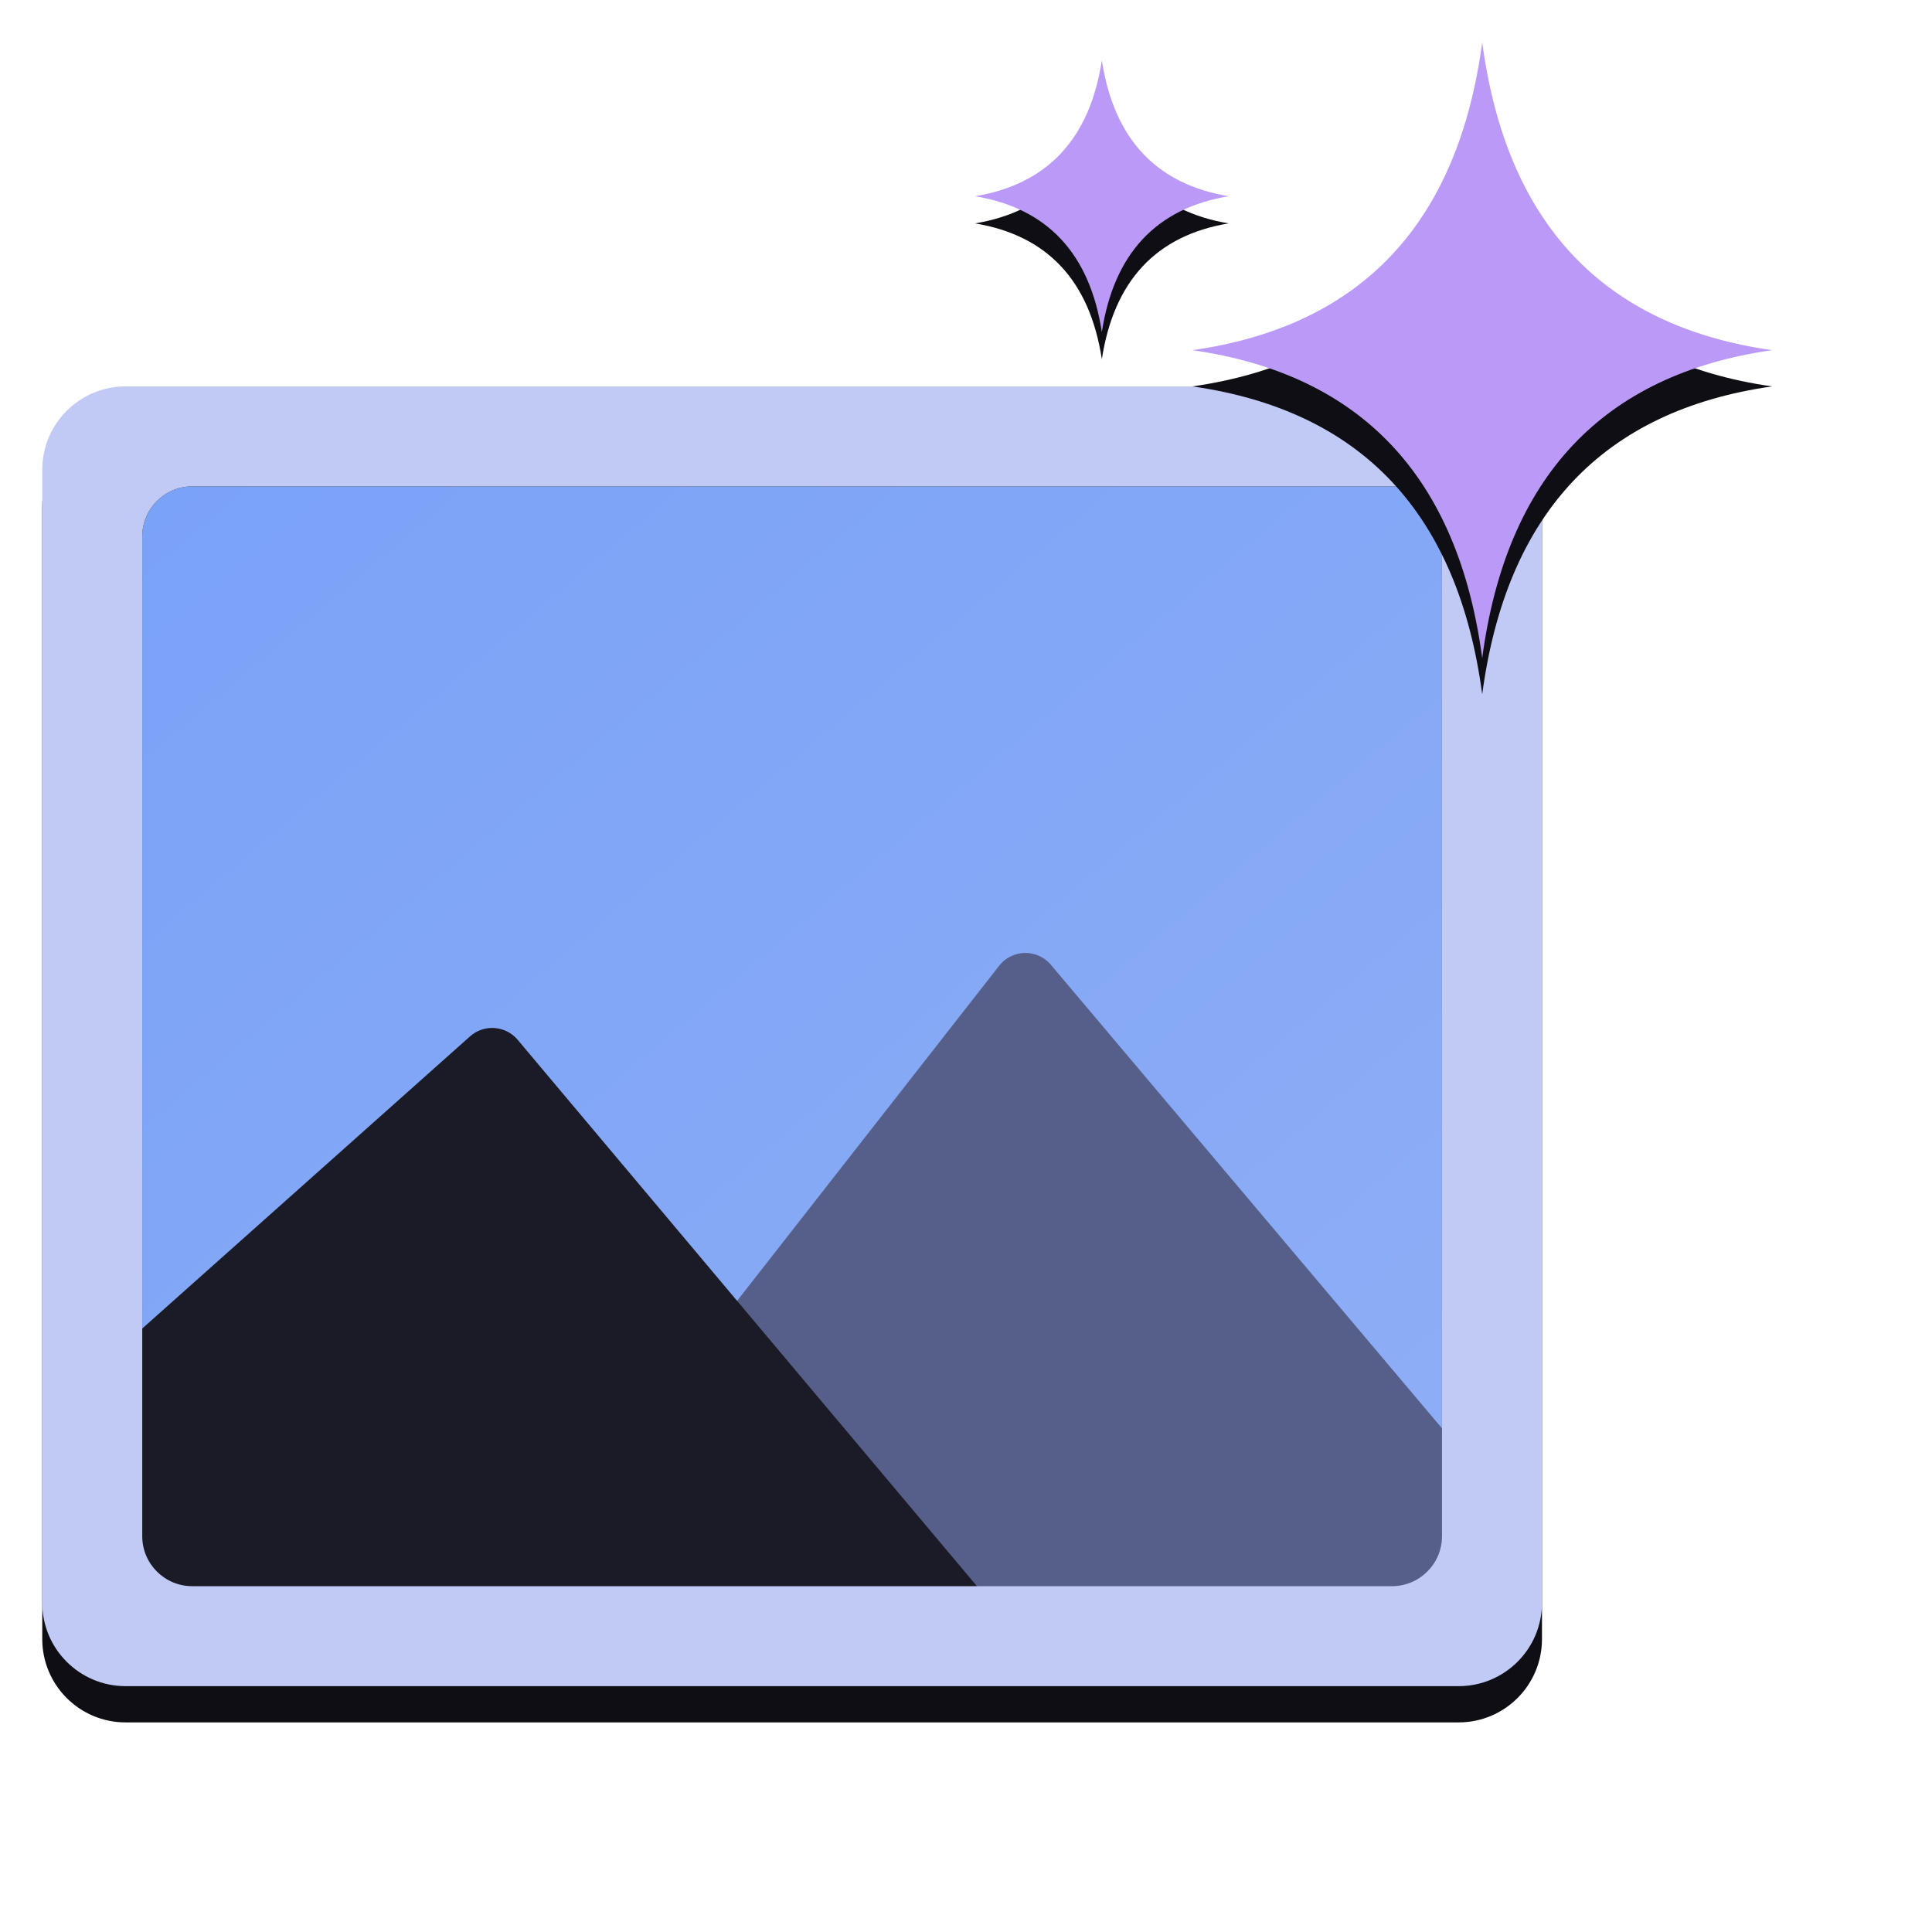
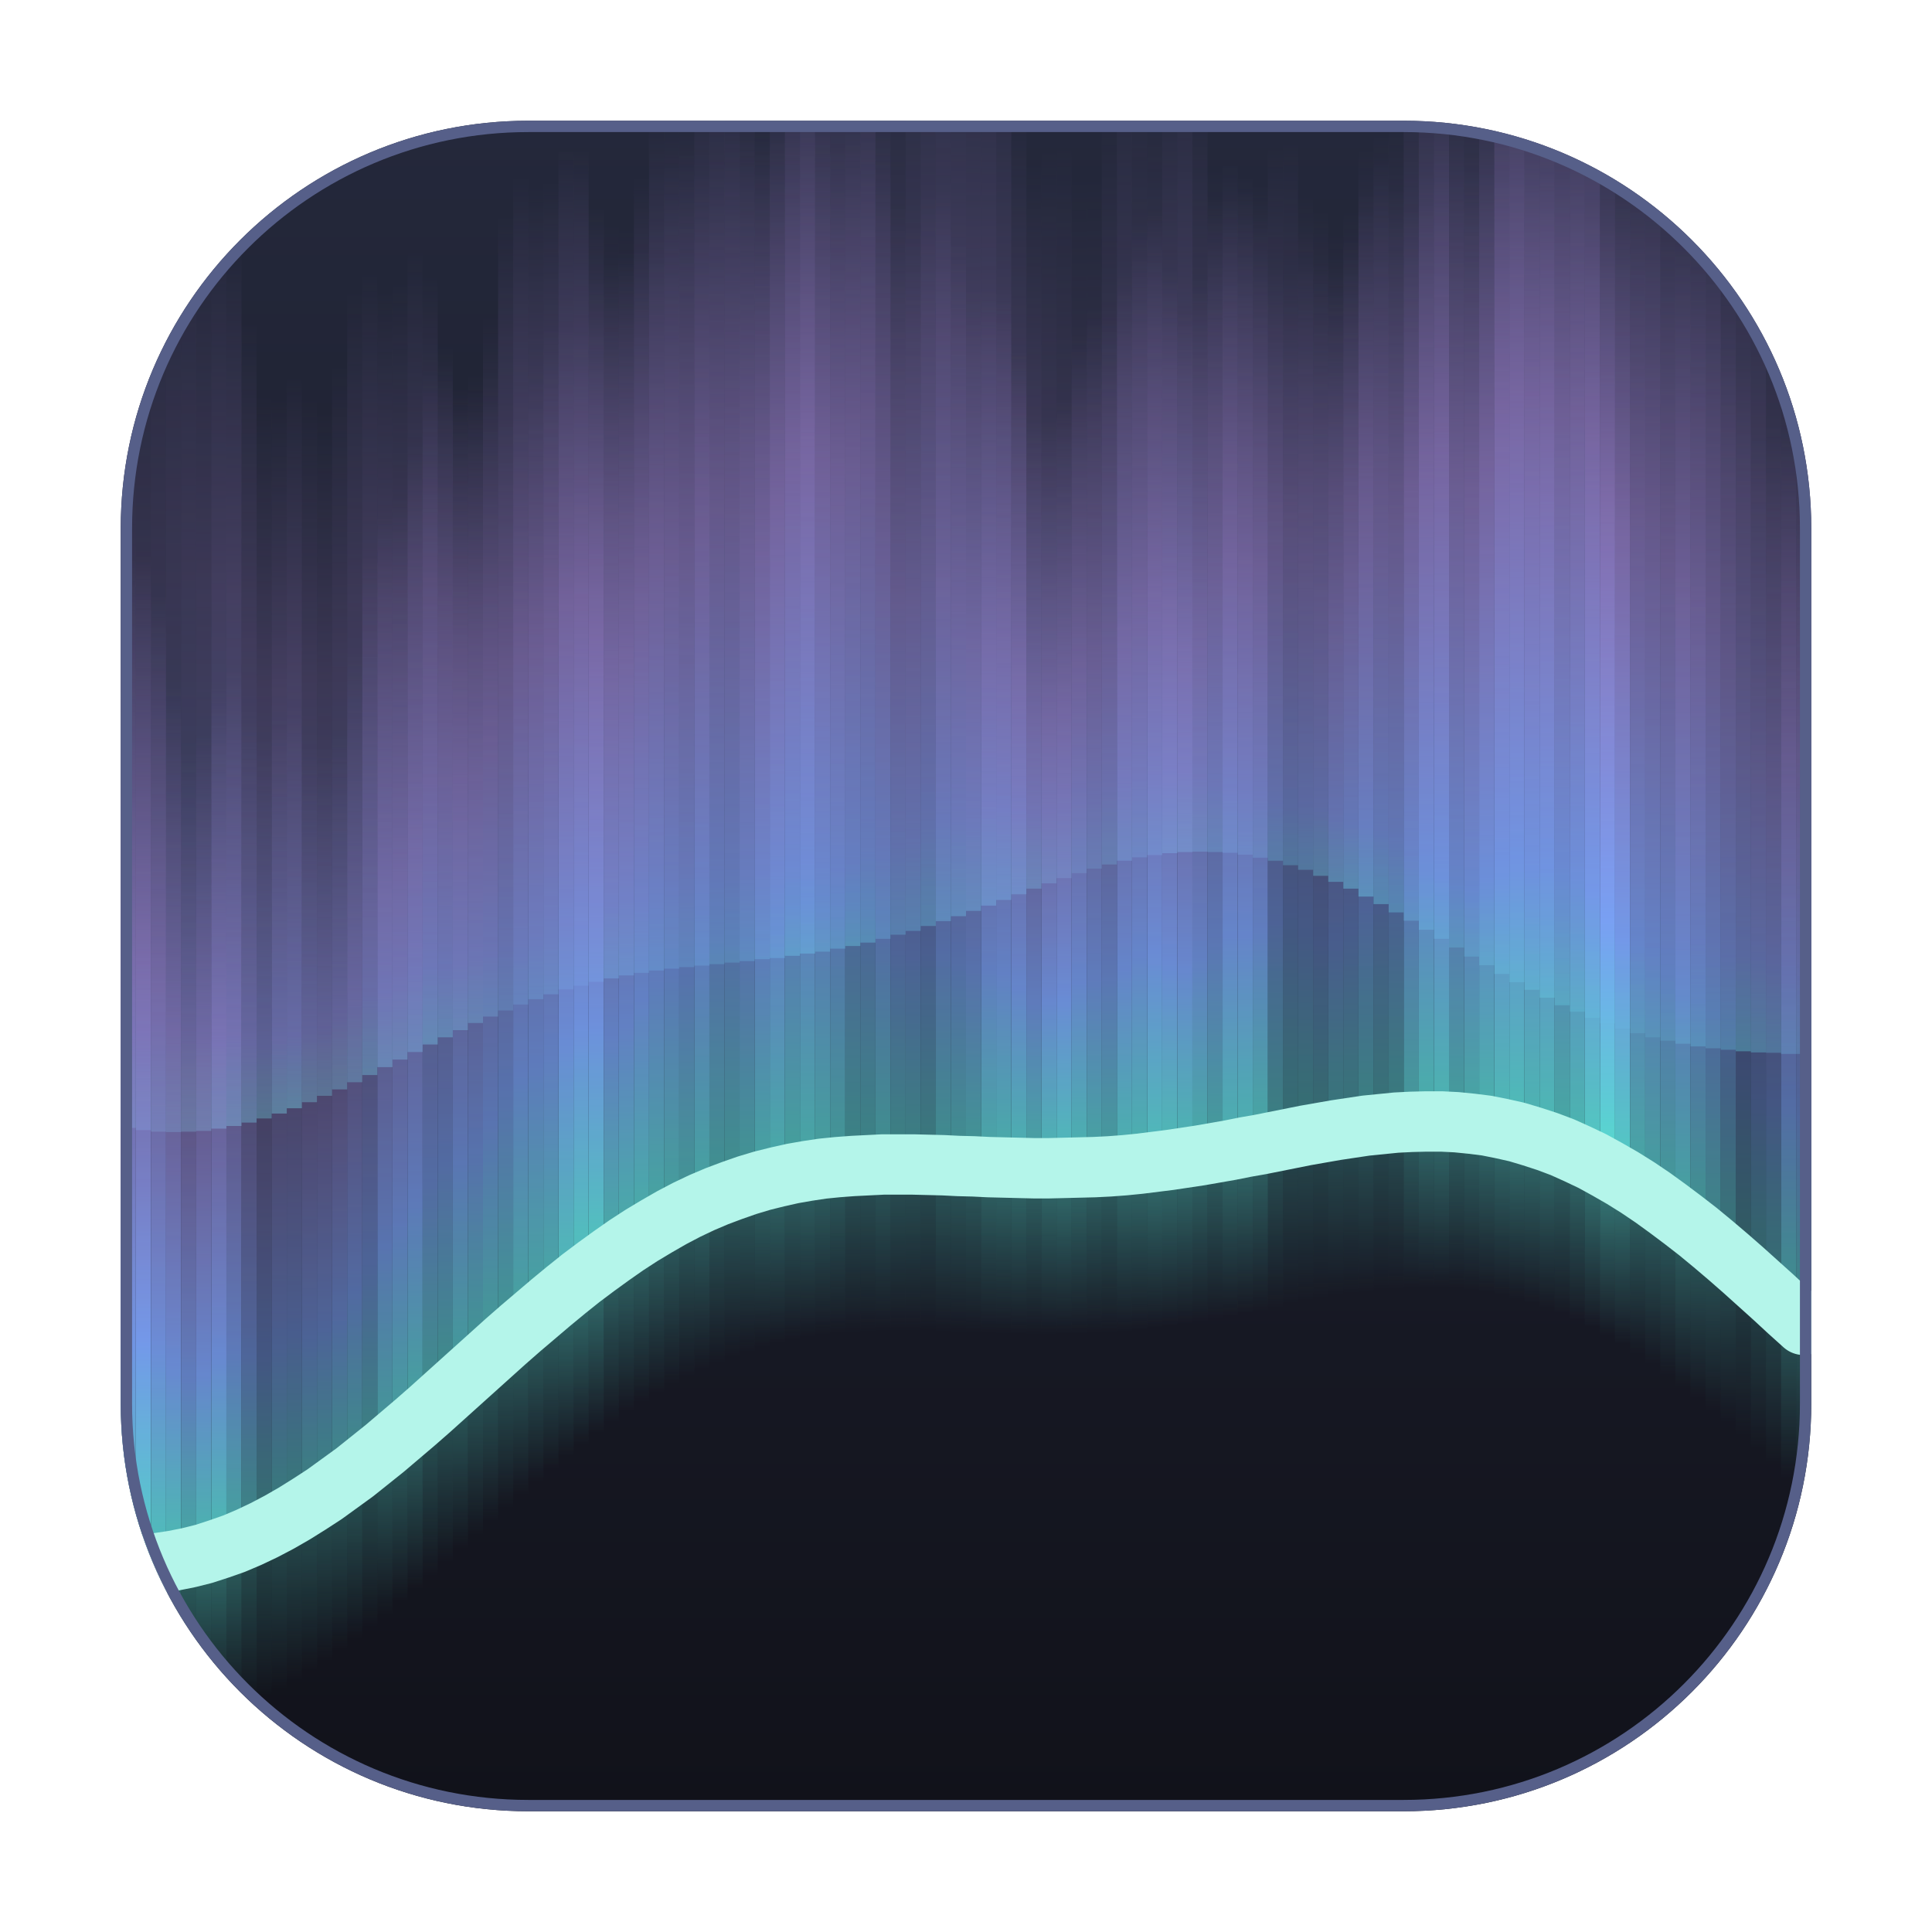
<svg xmlns="http://www.w3.org/2000/svg" width="512" height="512" viewBox="0 0 512 512">
  <defs>
-     <linearGradient id="main" x1="0" y1="0" x2="1" y2="1">
-       <stop stop-color="#7aa2f7" />
-       <stop offset="1" stop-color="#8faef6" />
+     <linearGradient id="sky" x1="0" y1="0" x2="0" y2="1">
+       <stop stop-color="#24283b" />
+       <stop offset="1" stop-color="#11121a" />
    </linearGradient>
+     <linearGradient id="ray" x1="0" y1="1" x2="0" y2="0">
+       <stop stop-color="#56e0d0" />
+       <stop offset=".22" stop-color="#7aa2f7" />
+       <stop offset=".6" stop-color="#bb9af7" stop-opacity=".55" />
+       <stop offset="1" stop-color="#bb9af7" stop-opacity="0" />
+     </linearGradient>
+     <linearGradient id="ray2" x1="0" y1="1" x2="0" y2="0">
+       <stop stop-color="#56e0d0" />
+       <stop offset=".10" stop-color="#7aa2f7" />
+       <stop offset=".6" stop-color="#bb9af7" stop-opacity=".55" />
+       <stop offset="1" stop-color="#bb9af7" stop-opacity="0" />
+     </linearGradient>
+     <linearGradient id="glow" x1="0" y1="0" x2="0" y2="1">
+       <stop stop-color="#56e0d0" stop-opacity=".55" />
+       <stop offset="1" stop-color="#56e0d0" stop-opacity="0" />
+     </linearGradient>
+     <clipPath id="tile">
+       <rect x="32" y="32" width="448" height="448" rx="108" />
+     </clipPath>
  </defs>
-   <g transform="translate(256 256) scale(1.2) translate(-256 -256)">
-     <g transform="translate(52 128) scale(.92) translate(-76 -100)">
-       <rect x="76" y="100" width="360" height="312" rx="20" fill="#0e0e14" transform="translate(0 8.7)" />
-       <rect x="100" y="124" width="312" height="264" rx="12" fill="url(#main)" />
-       <g stroke-width="16" stroke-linejoin="round">
-         <path d="M190 400L312 244L420 372V400Z" fill="#565f89" stroke="#565f89" />
-         <path d="M92 400V344L184 262L300 400Z" fill="#1a1b26" stroke="#1a1b26" />
-       </g>
-       <path d="M96 100H416A20 20 0 0 1 436 120V392A20 20 0 0 1 416 412H96A20 20 0 0 1 76 392V120A20 20 0 0 1 96 100Z M112 124A12 12 0 0 0 100 136V376A12 12 0 0 0 112 388H400A12 12 0 0 0 412 376V136A12 12 0 0 0 400 124Z" fill="#c0caf5" fill-rule="evenodd" />
-     </g>
-     <path d="M370 52Q378 112 434 120Q378 128 370 188Q362 128 306 120Q362 112 370 52Z" fill="#0e0e14" transform="translate(0 8)" />
-     <path d="M370 52Q378 112 434 120Q378 128 370 188Q362 128 306 120Q362 112 370 52Z" fill="#bb9af7" />
-     <path d="M286 56Q290 82 314 86Q290 90 286 116Q282 90 258 86Q282 82 286 56Z" fill="#0e0e14" transform="translate(0 6)" />
-     <path d="M286 56Q290 82 314 86Q290 90 286 116Q282 90 258 86Q282 82 286 56Z" fill="#bb9af7" />
+   <rect x="32" y="32" width="448" height="448" rx="108" fill="url(#sky)" />
+   <g clip-path="url(#tile)">
+     <rect x="32" y="59.4" width="4" height="239.5" fill="url(#ray2)" opacity="0.28" />
+     <rect x="36" y="52.4" width="4" height="247.1" fill="url(#ray2)" opacity="0.25" />
+     <rect x="40" y="39.9" width="4" height="260.0" fill="url(#ray2)" opacity="0.25" />
+     <rect x="44" y="40.0" width="4" height="260.0" fill="url(#ray2)" opacity="0.28" />
+     <rect x="48" y="44.9" width="4" height="255.0" fill="url(#ray2)" opacity="0.31" />
+     <rect x="52" y="55.6" width="4" height="244.1" fill="url(#ray2)" opacity="0.33" />
+     <rect x="56" y="56.2" width="4" height="242.9" fill="url(#ray2)" opacity="0.40" />
+     <rect x="60" y="63.5" width="4" height="234.9" fill="url(#ray2)" opacity="0.43" />
+     <rect x="64" y="85.8" width="4" height="211.7" fill="url(#ray2)" opacity="0.39" />
+     <rect x="68" y="104.5" width="4" height="191.9" fill="url(#ray2)" opacity="0.37" />
+     <rect x="72" y="104.8" width="4" height="190.3" fill="url(#ray2)" opacity="0.44" />
+     <rect x="76" y="100.0" width="4" height="193.7" fill="url(#ray2)" opacity="0.45" />
+     <rect x="80" y="105.2" width="4" height="186.9" fill="url(#ray2)" opacity="0.37" />
+     <rect x="84" y="109.2" width="4" height="181.2" fill="url(#ray2)" opacity="0.34" />
+     <rect x="88" y="96.2" width="4" height="192.5" fill="url(#ray2)" opacity="0.35" />
+     <rect x="92" y="76.9" width="4" height="209.9" fill="url(#ray2)" opacity="0.35" />
+     <rect x="96" y="72.2" width="4" height="212.7" fill="url(#ray2)" opacity="0.40" />
+     <rect x="100" y="77.8" width="4" height="205.0" fill="url(#ray2)" opacity="0.42" />
+     <rect x="104" y="75.1" width="4" height="205.7" fill="url(#ray2)" opacity="0.38" />
+     <rect x="108" y="66.8" width="4" height="212.0" fill="url(#ray2)" opacity="0.39" />
+     <rect x="112" y="72.4" width="4" height="204.4" fill="url(#ray2)" opacity="0.44" />
+     <rect x="116" y="91.4" width="4" height="183.5" fill="url(#ray2)" opacity="0.40" />
+     <rect x="120" y="102.2" width="4" height="170.8" fill="url(#ray2)" opacity="0.36" />
+     <rect x="124" y="98.9" width="4" height="172.2" fill="url(#ray2)" opacity="0.36" />
+     <rect x="128" y="99.6" width="4" height="169.8" fill="url(#ray2)" opacity="0.30" />
+     <rect x="132" y="110.9" width="4" height="156.9" fill="url(#ray2)" opacity="0.23" />
+     <rect x="136" y="110.2" width="4" height="156.0" fill="url(#ray2)" opacity="0.23" />
+     <rect x="140" y="100.8" width="4" height="164.0" fill="url(#ray2)" opacity="0.27" />
+     <rect x="144" y="86.8" width="4" height="176.7" fill="url(#ray2)" opacity="0.28" />
+     <rect x="148" y="86.8" width="4" height="175.4" fill="url(#ray2)" opacity="0.25" />
+     <rect x="152" y="87.8" width="4" height="173.4" fill="url(#ray2)" opacity="0.24" />
+     <rect x="156" y="74.8" width="4" height="185.4" fill="url(#ray2)" opacity="0.31" />
+     <rect x="160" y="59.7" width="4" height="199.6" fill="url(#ray2)" opacity="0.36" />
+     <rect x="164" y="59.8" width="4" height="198.7" fill="url(#ray2)" opacity="0.34" />
+     <rect x="168" y="66.0" width="4" height="191.8" fill="url(#ray2)" opacity="0.30" />
+     <rect x="172" y="58.9" width="4" height="198.3" fill="url(#ray2)" opacity="0.30" />
+     <rect x="176" y="43.7" width="4" height="213.0" fill="url(#ray2)" opacity="0.27" />
+     <rect x="180" y="40.0" width="4" height="216.3" fill="url(#ray2)" opacity="0.27" />
+     <rect x="184" y="45.9" width="4" height="210.0" fill="url(#ray2)" opacity="0.29" />
+     <rect x="188" y="41.6" width="4" height="213.9" fill="url(#ray2)" opacity="0.27" />
+     <rect x="192" y="26.7" width="4" height="228.4" fill="url(#ray2)" opacity="0.27" />
+     <rect x="196" y="21.7" width="4" height="233.0" fill="url(#ray2)" opacity="0.33" />
+     <rect x="200" y="31.3" width="4" height="222.9" fill="url(#ray2)" opacity="0.36" />
+     <rect x="204" y="36.4" width="4" height="217.5" fill="url(#ray2)" opacity="0.39" />
+     <rect x="208" y="28.4" width="4" height="224.9" fill="url(#ray2)" opacity="0.47" />
+     <rect x="212" y="24.4" width="4" height="228.3" fill="url(#ray2)" opacity="0.48" />
+     <rect x="216" y="34.1" width="4" height="218.1" fill="url(#ray2)" opacity="0.39" />
+     <rect x="220" y="40.0" width="4" height="211.4" fill="url(#ray2)" opacity="0.39" />
+     <rect x="224" y="28.3" width="4" height="222.4" fill="url(#ray2)" opacity="0.44" />
+     <rect x="228" y="12.8" width="4" height="237.0" fill="url(#ray2)" opacity="0.40" />
+     <rect x="232" y="9.7" width="4" height="239.1" fill="url(#ray2)" opacity="0.32" />
+     <rect x="236" y="9.1" width="4" height="238.6" fill="url(#ray2)" opacity="0.31" />
+     <rect x="240" y="-4.9" width="4" height="251.6" fill="url(#ray2)" opacity="0.33" />
+     <rect x="244" y="-14.6" width="4" height="260.0" fill="url(#ray2)" opacity="0.36" />
+     <rect x="248" y="-15.9" width="4" height="260.0" fill="url(#ray2)" opacity="0.39" />
+     <rect x="252" y="-10.4" width="4" height="253.2" fill="url(#ray2)" opacity="0.40" />
+     <rect x="256" y="-5.2" width="4" height="246.6" fill="url(#ray2)" opacity="0.40" />
+     <rect x="260" y="-6.1" width="4" height="246.1" fill="url(#ray2)" opacity="0.40" />
+     <rect x="264" y="5.5" width="4" height="233.0" fill="url(#ray2)" opacity="0.38" />
+     <rect x="268" y="29.1" width="4" height="207.9" fill="url(#ray2)" opacity="0.37" />
+     <rect x="272" y="42.6" width="4" height="192.9" fill="url(#ray2)" opacity="0.34" />
+     <rect x="276" y="39.7" width="4" height="194.4" fill="url(#ray2)" opacity="0.28" />
+     <rect x="280" y="38.4" width="4" height="194.3" fill="url(#ray2)" opacity="0.24" />
+     <rect x="284" y="46.6" width="4" height="184.8" fill="url(#ray2)" opacity="0.21" />
+     <rect x="288" y="47.4" width="4" height="182.8" fill="url(#ray2)" opacity="0.21" />
+     <rect x="292" y="31.2" width="4" height="197.9" fill="url(#ray2)" opacity="0.27" />
+     <rect x="296" y="16.0" width="4" height="212.1" fill="url(#ray2)" opacity="0.31" />
+     <rect x="300" y="17.2" width="4" height="210.0" fill="url(#ray2)" opacity="0.26" />
+     <rect x="304" y="22.8" width="4" height="203.8" fill="url(#ray2)" opacity="0.28" />
+     <rect x="308" y="17.6" width="4" height="208.5" fill="url(#ray2)" opacity="0.37" />
+     <rect x="312" y="12.7" width="4" height="213.1" fill="url(#ray2)" opacity="0.39" />
+     <rect x="316" y="25.1" width="4" height="200.6" fill="url(#ray2)" opacity="0.32" />
+     <rect x="320" y="45.4" width="4" height="180.4" fill="url(#ray2)" opacity="0.31" />
+     <rect x="324" y="52.8" width="4" height="173.2" fill="url(#ray2)" opacity="0.30" />
+     <rect x="328" y="50.9" width="4" height="175.6" fill="url(#ray2)" opacity="0.25" />
+     <rect x="332" y="58.3" width="4" height="169.0" fill="url(#ray2)" opacity="0.26" />
+     <rect x="336" y="72.1" width="4" height="156.0" fill="url(#ray2)" opacity="0.31" />
+     <rect x="340" y="73.3" width="4" height="156.0" fill="url(#ray2)" opacity="0.30" />
+     <rect x="344" y="61.6" width="4" height="168.9" fill="url(#ray2)" opacity="0.32" />
+     <rect x="348" y="55.6" width="4" height="176.5" fill="url(#ray2)" opacity="0.37" />
+     <rect x="352" y="62.1" width="4" height="171.6" fill="url(#ray2)" opacity="0.41" />
+     <rect x="356" y="63.0" width="4" height="172.5" fill="url(#ray2)" opacity="0.46" />
+     <rect x="360" y="50.6" width="4" height="187.0" fill="url(#ray2)" opacity="0.49" />
+     <rect x="364" y="42.4" width="4" height="197.2" fill="url(#ray2)" opacity="0.44" />
+     <rect x="368" y="49.5" width="4" height="192.3" fill="url(#ray2)" opacity="0.38" />
+     <rect x="372" y="55.5" width="4" height="188.5" fill="url(#ray2)" opacity="0.37" />
+     <rect x="376" y="46.3" width="4" height="200.1" fill="url(#ray2)" opacity="0.39" />
+     <rect x="380" y="35.1" width="4" height="213.7" fill="url(#ray2)" opacity="0.36" />
+     <rect x="384" y="37.9" width="4" height="213.2" fill="url(#ray2)" opacity="0.30" />
+     <rect x="388" y="44.6" width="4" height="208.9" fill="url(#ray2)" opacity="0.29" />
+     <rect x="392" y="37.7" width="4" height="218.1" fill="url(#ray2)" opacity="0.35" />
+     <rect x="396" y="26.0" width="4" height="232.1" fill="url(#ray2)" opacity="0.39" />
+     <rect x="400" y="29.0" width="4" height="231.3" fill="url(#ray2)" opacity="0.38" />
+     <rect x="404" y="42.3" width="4" height="220.0" fill="url(#ray2)" opacity="0.41" />
+     <rect x="408" y="45.8" width="4" height="218.6" fill="url(#ray2)" opacity="0.42" />
+     <rect x="412" y="39.8" width="4" height="226.6" fill="url(#ray2)" opacity="0.36" />
+     <rect x="416" y="43.3" width="4" height="224.8" fill="url(#ray2)" opacity="0.32" />
+     <rect x="420" y="57.3" width="4" height="212.4" fill="url(#ray2)" opacity="0.34" />
+     <rect x="424" y="60.8" width="4" height="210.4" fill="url(#ray2)" opacity="0.30" />
+     <rect x="428" y="47.9" width="4" height="224.7" fill="url(#ray2)" opacity="0.22" />
+     <rect x="432" y="37.5" width="4" height="236.3" fill="url(#ray2)" opacity="0.21" />
+     <rect x="436" y="39.1" width="4" height="235.8" fill="url(#ray2)" opacity="0.20" />
+     <rect x="440" y="36.5" width="4" height="239.3" fill="url(#ray2)" opacity="0.23" />
+     <rect x="444" y="20.0" width="4" height="256.6" fill="url(#ray2)" opacity="0.32" />
+     <rect x="448" y="17.3" width="4" height="260.0" fill="url(#ray2)" opacity="0.33" />
+     <rect x="452" y="17.8" width="4" height="260.0" fill="url(#ray2)" opacity="0.29" />
+     <rect x="456" y="25.8" width="4" height="252.4" fill="url(#ray2)" opacity="0.33" />
+     <rect x="460" y="28.6" width="4" height="250.0" fill="url(#ray2)" opacity="0.39" />
+     <rect x="464" y="31.0" width="4" height="247.9" fill="url(#ray2)" opacity="0.36" />
+     <rect x="468" y="49.3" width="4" height="229.7" fill="url(#ray2)" opacity="0.31" />
+     <rect x="472" y="74.1" width="4" height="205.2" fill="url(#ray2)" opacity="0.30" />
+     <rect x="476" y="83.8" width="4" height="195.5" fill="url(#ray2)" opacity="0.28" />
+     <rect x="32" y="148.6" width="4" height="266.1" fill="url(#ray)" opacity="0.90" />
+     <rect x="32" y="414.7" width="4" height="44" fill="url(#glow)" opacity="0.90" />
+     <rect x="36" y="147.7" width="4" height="266.9" fill="url(#ray)" opacity="0.93" />
+     <rect x="36" y="414.6" width="4" height="44" fill="url(#glow)" opacity="0.93" />
+     <rect x="40" y="158.1" width="4" height="256.1" fill="url(#ray)" opacity="0.85" />
+     <rect x="40" y="414.2" width="4" height="44" fill="url(#glow)" opacity="0.85" />
+     <rect x="44" y="181.8" width="4" height="231.8" fill="url(#ray)" opacity="0.82" />
+     <rect x="44" y="413.6" width="4" height="44" fill="url(#glow)" opacity="0.82" />
+     <rect x="48" y="199.3" width="4" height="213.5" fill="url(#ray)" opacity="0.73" />
+     <rect x="48" y="412.8" width="4" height="44" fill="url(#glow)" opacity="0.73" />
+     <rect x="52" y="195.4" width="4" height="216.4" fill="url(#ray)" opacity="0.80" />
+     <rect x="52" y="411.8" width="4" height="44" fill="url(#glow)" opacity="0.80" />
+     <rect x="56" y="181.2" width="4" height="229.4" fill="url(#ray)" opacity="0.82" />
+     <rect x="56" y="410.5" width="4" height="44" fill="url(#glow)" opacity="0.82" />
+     <rect x="60" y="178.3" width="4" height="230.8" fill="url(#ray)" opacity="0.71" />
+     <rect x="60" y="409.1" width="4" height="44" fill="url(#glow)" opacity="0.71" />
+     <rect x="64" y="188.7" width="4" height="218.7" fill="url(#ray)" opacity="0.56" />
+     <rect x="64" y="407.4" width="4" height="44" fill="url(#glow)" opacity="0.56" />
+     <rect x="68" y="195.5" width="4" height="210.0" fill="url(#ray)" opacity="0.45" />
+     <rect x="68" y="405.5" width="4" height="44" fill="url(#glow)" opacity="0.45" />
+     <rect x="72" y="190.7" width="4" height="212.7" fill="url(#ray)" opacity="0.51" />
+     <rect x="72" y="403.4" width="4" height="44" fill="url(#glow)" opacity="0.51" />
+     <rect x="76" y="187.7" width="4" height="213.5" fill="url(#ray)" opacity="0.50" />
+     <rect x="76" y="401.1" width="4" height="44" fill="url(#glow)" opacity="0.50" />
+     <rect x="80" y="197.9" width="4" height="200.8" fill="url(#ray)" opacity="0.54" />
+     <rect x="80" y="398.6" width="4" height="44" fill="url(#glow)" opacity="0.54" />
+     <rect x="84" y="198.0" width="4" height="198.0" fill="url(#ray)" opacity="0.55" />
+     <rect x="84" y="396.0" width="4" height="44" fill="url(#glow)" opacity="0.55" />
+     <rect x="88" y="195.1" width="4" height="198.0" fill="url(#ray)" opacity="0.58" />
+     <rect x="88" y="393.1" width="4" height="44" fill="url(#glow)" opacity="0.58" />
+     <rect x="92" y="173.7" width="4" height="216.4" fill="url(#ray)" opacity="0.59" />
+     <rect x="92" y="390.2" width="4" height="44" fill="url(#glow)" opacity="0.59" />
+     <rect x="96" y="147.8" width="4" height="239.2" fill="url(#ray)" opacity="0.54" />
+     <rect x="96" y="387.0" width="4" height="44" fill="url(#glow)" opacity="0.54" />
+     <rect x="100" y="137.4" width="4" height="246.4" fill="url(#ray)" opacity="0.66" />
+     <rect x="100" y="383.8" width="4" height="44" fill="url(#glow)" opacity="0.66" />
+     <rect x="104" y="131.8" width="4" height="248.6" fill="url(#ray)" opacity="0.69" />
+     <rect x="104" y="380.4" width="4" height="44" fill="url(#glow)" opacity="0.69" />
+     <rect x="108" y="116.9" width="4" height="260.1" fill="url(#ray)" opacity="0.70" />
+     <rect x="108" y="377.0" width="4" height="44" fill="url(#glow)" opacity="0.70" />
+     <rect x="112" y="98.8" width="4" height="274.7" fill="url(#ray)" opacity="0.60" />
+     <rect x="112" y="373.5" width="4" height="44" fill="url(#glow)" opacity="0.60" />
+     <rect x="116" y="94.2" width="4" height="275.7" fill="url(#ray)" opacity="0.59" />
+     <rect x="116" y="369.9" width="4" height="44" fill="url(#glow)" opacity="0.59" />
+     <rect x="120" y="102.5" width="4" height="263.8" fill="url(#ray)" opacity="0.67" />
+     <rect x="120" y="366.3" width="4" height="44" fill="url(#glow)" opacity="0.67" />
+     <rect x="124" y="102.7" width="4" height="260.0" fill="url(#ray)" opacity="0.64" />
+     <rect x="124" y="362.7" width="4" height="44" fill="url(#glow)" opacity="0.64" />
+     <rect x="128" y="82.9" width="4" height="276.2" fill="url(#ray)" opacity="0.66" />
+     <rect x="128" y="359.1" width="4" height="44" fill="url(#glow)" opacity="0.66" />
+     <rect x="132" y="57.4" width="4" height="298.1" fill="url(#ray)" opacity="0.64" />
+     <rect x="132" y="355.5" width="4" height="44" fill="url(#glow)" opacity="0.64" />
+     <rect x="136" y="46.7" width="4" height="305.4" fill="url(#ray)" opacity="0.71" />
+     <rect x="136" y="352.0" width="4" height="44" fill="url(#glow)" opacity="0.71" />
+     <rect x="140" y="49.4" width="4" height="299.1" fill="url(#ray)" opacity="0.71" />
+     <rect x="140" y="348.6" width="4" height="44" fill="url(#glow)" opacity="0.71" />
+     <rect x="144" y="48.7" width="4" height="296.5" fill="url(#ray)" opacity="0.73" />
+     <rect x="144" y="345.2" width="4" height="44" fill="url(#glow)" opacity="0.73" />
+     <rect x="148" y="40.2" width="4" height="301.7" fill="url(#ray)" opacity="0.83" />
+     <rect x="148" y="341.9" width="4" height="44" fill="url(#glow)" opacity="0.83" />
+     <rect x="152" y="39.0" width="4" height="299.7" fill="url(#ray)" opacity="0.86" />
+     <rect x="152" y="338.7" width="4" height="44" fill="url(#glow)" opacity="0.86" />
+     <rect x="156" y="54.1" width="4" height="281.6" fill="url(#ray)" opacity="0.87" />
+     <rect x="156" y="335.7" width="4" height="44" fill="url(#glow)" opacity="0.87" />
+     <rect x="160" y="70.0" width="4" height="262.8" fill="url(#ray)" opacity="0.74" />
+     <rect x="160" y="332.8" width="4" height="44" fill="url(#glow)" opacity="0.74" />
+     <rect x="164" y="66.3" width="4" height="263.7" fill="url(#ray)" opacity="0.75" />
+     <rect x="164" y="330.0" width="4" height="44" fill="url(#glow)" opacity="0.75" />
+     <rect x="168" y="45.9" width="4" height="281.5" fill="url(#ray)" opacity="0.75" />
+     <rect x="168" y="327.4" width="4" height="44" fill="url(#glow)" opacity="0.75" />
+     <rect x="172" y="30.4" width="4" height="294.6" fill="url(#ray)" opacity="0.71" />
+     <rect x="172" y="325.0" width="4" height="44" fill="url(#glow)" opacity="0.71" />
+     <rect x="176" y="29.6" width="4" height="293.1" fill="url(#ray)" opacity="0.68" />
+     <rect x="176" y="322.7" width="4" height="44" fill="url(#glow)" opacity="0.68" />
+     <rect x="180" y="30.5" width="4" height="290.2" fill="url(#ray)" opacity="0.64" />
+     <rect x="180" y="320.6" width="4" height="44" fill="url(#glow)" opacity="0.64" />
+     <rect x="184" y="20.8" width="4" height="297.9" fill="url(#ray)" opacity="0.70" />
+     <rect x="184" y="318.7" width="4" height="44" fill="url(#glow)" opacity="0.70" />
+     <rect x="188" y="10.0" width="4" height="307.0" fill="url(#ray)" opacity="0.61" />
+     <rect x="188" y="317.0" width="4" height="44" fill="url(#glow)" opacity="0.61" />
+     <rect x="192" y="14.2" width="4" height="301.2" fill="url(#ray)" opacity="0.60" />
+     <rect x="192" y="315.5" width="4" height="44" fill="url(#glow)" opacity="0.60" />
+     <rect x="196" y="29.0" width="4" height="285.1" fill="url(#ray)" opacity="0.63" />
+     <rect x="196" y="314.1" width="4" height="44" fill="url(#glow)" opacity="0.63" />
+     <rect x="200" y="32.4" width="4" height="280.5" fill="url(#ray)" opacity="0.70" />
+     <rect x="200" y="312.9" width="4" height="44" fill="url(#glow)" opacity="0.70" />
+     <rect x="204" y="15.6" width="4" height="296.3" fill="url(#ray)" opacity="0.74" />
+     <rect x="204" y="311.9" width="4" height="44" fill="url(#glow)" opacity="0.74" />
+     <rect x="208" y="-4.3" width="4" height="315.3" fill="url(#ray)" opacity="0.68" />
+     <rect x="208" y="311.0" width="4" height="44" fill="url(#glow)" opacity="0.68" />
+     <rect x="212" y="-8.7" width="4" height="319.0" fill="url(#ray)" opacity="0.72" />
+     <rect x="212" y="310.3" width="4" height="44" fill="url(#glow)" opacity="0.72" />
+     <rect x="216" y="-1.9" width="4" height="311.6" fill="url(#ray)" opacity="0.68" />
+     <rect x="216" y="309.7" width="4" height="44" fill="url(#glow)" opacity="0.68" />
+     <rect x="220" y="-0.2" width="4" height="309.5" fill="url(#ray)" opacity="0.64" />
+     <rect x="220" y="309.3" width="4" height="44" fill="url(#glow)" opacity="0.64" />
+     <rect x="224" y="-3.8" width="4" height="312.8" fill="url(#ray)" opacity="0.54" />
+     <rect x="224" y="309.0" width="4" height="44" fill="url(#glow)" opacity="0.54" />
+     <rect x="228" y="4.1" width="4" height="304.7" fill="url(#ray)" opacity="0.54" />
+     <rect x="228" y="308.8" width="4" height="44" fill="url(#glow)" opacity="0.54" />
+     <rect x="232" y="29.6" width="4" height="279.1" fill="url(#ray)" opacity="0.60" />
+     <rect x="232" y="308.6" width="4" height="44" fill="url(#glow)" opacity="0.60" />
+     <rect x="236" y="54.5" width="4" height="254.1" fill="url(#ray)" opacity="0.53" />
+     <rect x="236" y="308.6" width="4" height="44" fill="url(#glow)" opacity="0.53" />
+     <rect x="240" y="60.0" width="4" height="248.6" fill="url(#ray)" opacity="0.52" />
+     <rect x="240" y="308.6" width="4" height="44" fill="url(#glow)" opacity="0.52" />
+     <rect x="244" y="51.9" width="4" height="256.8" fill="url(#ray)" opacity="0.49" />
+     <rect x="244" y="308.7" width="4" height="44" fill="url(#glow)" opacity="0.49" />
+     <rect x="248" y="51.6" width="4" height="257.3" fill="url(#ray)" opacity="0.59" />
+     <rect x="248" y="308.8" width="4" height="44" fill="url(#glow)" opacity="0.59" />
+     <rect x="252" y="64.7" width="4" height="244.3" fill="url(#ray)" opacity="0.60" />
+     <rect x="252" y="309.0" width="4" height="44" fill="url(#glow)" opacity="0.60" />
+     <rect x="256" y="76.3" width="4" height="232.8" fill="url(#ray)" opacity="0.63" />
+     <rect x="256" y="309.1" width="4" height="44" fill="url(#glow)" opacity="0.63" />
+     <rect x="260" y="76.5" width="4" height="232.8" fill="url(#ray)" opacity="0.73" />
+     <rect x="260" y="309.3" width="4" height="44" fill="url(#glow)" opacity="0.73" />
+     <rect x="264" y="77.3" width="4" height="232.0" fill="url(#ray)" opacity="0.75" />
+     <rect x="264" y="309.4" width="4" height="44" fill="url(#glow)" opacity="0.75" />
+     <rect x="268" y="93.2" width="4" height="216.3" fill="url(#ray)" opacity="0.78" />
+     <rect x="268" y="309.5" width="4" height="44" fill="url(#glow)" opacity="0.78" />
+     <rect x="272" y="111.6" width="4" height="198.0" fill="url(#ray)" opacity="0.71" />
+     <rect x="272" y="309.6" width="4" height="44" fill="url(#glow)" opacity="0.71" />
+     <rect x="276" y="111.6" width="4" height="198.0" fill="url(#ray)" opacity="0.80" />
+     <rect x="276" y="309.6" width="4" height="44" fill="url(#glow)" opacity="0.80" />
+     <rect x="280" y="106.7" width="4" height="202.8" fill="url(#ray)" opacity="0.83" />
+     <rect x="280" y="309.5" width="4" height="44" fill="url(#glow)" opacity="0.83" />
+     <rect x="284" y="88.1" width="4" height="221.3" fill="url(#ray)" opacity="0.78" />
+     <rect x="284" y="309.4" width="4" height="44" fill="url(#glow)" opacity="0.78" />
+     <rect x="288" y="82.5" width="4" height="226.8" fill="url(#ray)" opacity="0.71" />
+     <rect x="288" y="309.3" width="4" height="44" fill="url(#glow)" opacity="0.71" />
+     <rect x="292" y="82.5" width="4" height="226.6" fill="url(#ray)" opacity="0.67" />
+     <rect x="292" y="309.1" width="4" height="44" fill="url(#glow)" opacity="0.67" />
+     <rect x="296" y="73.3" width="4" height="235.5" fill="url(#ray)" opacity="0.78" />
+     <rect x="296" y="308.8" width="4" height="44" fill="url(#glow)" opacity="0.78" />
+     <rect x="300" y="58.8" width="4" height="249.6" fill="url(#ray)" opacity="0.78" />
+     <rect x="300" y="308.4" width="4" height="44" fill="url(#glow)" opacity="0.78" />
+     <rect x="304" y="57.1" width="4" height="250.9" fill="url(#ray)" opacity="0.83" />
+     <rect x="304" y="307.9" width="4" height="44" fill="url(#glow)" opacity="0.83" />
+     <rect x="308" y="71.5" width="4" height="235.9" fill="url(#ray)" opacity="0.82" />
+     <rect x="308" y="307.4" width="4" height="44" fill="url(#glow)" opacity="0.82" />
+     <rect x="312" y="82.3" width="4" height="224.6" fill="url(#ray)" opacity="0.80" />
+     <rect x="312" y="306.8" width="4" height="44" fill="url(#glow)" opacity="0.80" />
+     <rect x="316" y="73.0" width="4" height="233.2" fill="url(#ray)" opacity="0.74" />
+     <rect x="316" y="306.2" width="4" height="44" fill="url(#glow)" opacity="0.74" />
+     <rect x="320" y="53.4" width="4" height="252.2" fill="url(#ray)" opacity="0.67" />
+     <rect x="320" y="305.5" width="4" height="44" fill="url(#glow)" opacity="0.67" />
+     <rect x="324" y="44.0" width="4" height="260.8" fill="url(#ray)" opacity="0.78" />
+     <rect x="324" y="304.8" width="4" height="44" fill="url(#glow)" opacity="0.78" />
+     <rect x="328" y="47.6" width="4" height="256.5" fill="url(#ray)" opacity="0.78" />
+     <rect x="328" y="304.0" width="4" height="44" fill="url(#glow)" opacity="0.78" />
+     <rect x="332" y="48.2" width="4" height="255.1" fill="url(#ray)" opacity="0.72" />
+     <rect x="332" y="303.3" width="4" height="44" fill="url(#glow)" opacity="0.72" />
+     <rect x="336" y="39.4" width="4" height="263.0" fill="url(#ray)" opacity="0.52" />
+     <rect x="336" y="302.5" width="4" height="44" fill="url(#glow)" opacity="0.52" />
+     <rect x="340" y="36.0" width="4" height="265.7" fill="url(#ray)" opacity="0.43" />
+     <rect x="340" y="301.7" width="4" height="44" fill="url(#glow)" opacity="0.43" />
+     <rect x="344" y="50.2" width="4" height="250.7" fill="url(#ray)" opacity="0.44" />
+     <rect x="344" y="300.9" width="4" height="44" fill="url(#glow)" opacity="0.44" />
+     <rect x="348" y="70.1" width="4" height="230.1" fill="url(#ray)" opacity="0.42" />
+     <rect x="348" y="300.2" width="4" height="44" fill="url(#glow)" opacity="0.42" />
+     <rect x="352" y="73.0" width="4" height="226.5" fill="url(#ray)" opacity="0.48" />
+     <rect x="352" y="299.5" width="4" height="44" fill="url(#glow)" opacity="0.48" />
+     <rect x="356" y="56.2" width="4" height="242.6" fill="url(#ray)" opacity="0.47" />
+     <rect x="356" y="298.9" width="4" height="44" fill="url(#glow)" opacity="0.47" />
+     <rect x="360" y="39.3" width="4" height="259.0" fill="url(#ray)" opacity="0.52" />
+     <rect x="360" y="298.3" width="4" height="44" fill="url(#glow)" opacity="0.52" />
+     <rect x="364" y="35.0" width="4" height="262.9" fill="url(#ray)" opacity="0.46" />
+     <rect x="364" y="297.9" width="4" height="44" fill="url(#glow)" opacity="0.46" />
+     <rect x="368" y="32.9" width="4" height="264.6" fill="url(#ray)" opacity="0.50" />
+     <rect x="368" y="297.5" width="4" height="44" fill="url(#glow)" opacity="0.50" />
+     <rect x="372" y="19.7" width="4" height="277.5" fill="url(#ray)" opacity="0.66" />
+     <rect x="372" y="297.3" width="4" height="44" fill="url(#glow)" opacity="0.66" />
+     <rect x="376" y="3.0" width="4" height="294.2" fill="url(#ray)" opacity="0.76" />
+     <rect x="376" y="297.2" width="4" height="44" fill="url(#glow)" opacity="0.76" />
+     <rect x="380" y="0.9" width="4" height="296.3" fill="url(#ray)" opacity="0.79" />
+     <rect x="380" y="297.2" width="4" height="44" fill="url(#glow)" opacity="0.79" />
+     <rect x="384" y="13.4" width="4" height="284.0" fill="url(#ray)" opacity="0.67" />
+     <rect x="384" y="297.4" width="4" height="44" fill="url(#glow)" opacity="0.67" />
+     <rect x="388" y="19.2" width="4" height="278.6" fill="url(#ray)" opacity="0.72" />
+     <rect x="388" y="297.8" width="4" height="44" fill="url(#glow)" opacity="0.72" />
+     <rect x="392" y="4.8" width="4" height="293.5" fill="url(#ray)" opacity="0.77" />
+     <rect x="392" y="298.3" width="4" height="44" fill="url(#glow)" opacity="0.77" />
+     <rect x="396" y="-17.0" width="4" height="316.1" fill="url(#ray)" opacity="0.82" />
+     <rect x="396" y="299.1" width="4" height="44" fill="url(#glow)" opacity="0.82" />
+     <rect x="400" y="-26.7" width="4" height="326.7" fill="url(#ray)" opacity="0.83" />
+     <rect x="400" y="300.0" width="4" height="44" fill="url(#glow)" opacity="0.83" />
+     <rect x="404" y="-24.8" width="4" height="325.9" fill="url(#ray)" opacity="0.80" />
+     <rect x="404" y="301.2" width="4" height="44" fill="url(#glow)" opacity="0.80" />
+     <rect x="408" y="-27.1" width="4" height="329.6" fill="url(#ray)" opacity="0.81" />
+     <rect x="408" y="302.5" width="4" height="44" fill="url(#glow)" opacity="0.81" />
+     <rect x="412" y="-26.0" width="4" height="330.0" fill="url(#ray)" opacity="0.72" />
+     <rect x="412" y="304.0" width="4" height="44" fill="url(#glow)" opacity="0.72" />
+     <rect x="416" y="-24.2" width="4" height="330.0" fill="url(#ray)" opacity="0.79" />
+     <rect x="416" y="305.8" width="4" height="44" fill="url(#glow)" opacity="0.79" />
+     <rect x="420" y="-12.7" width="4" height="320.4" fill="url(#ray)" opacity="0.89" />
+     <rect x="420" y="307.7" width="4" height="44" fill="url(#glow)" opacity="0.89" />
+     <rect x="424" y="14.9" width="4" height="294.9" fill="url(#ray)" opacity="0.97" />
+     <rect x="424" y="309.9" width="4" height="44" fill="url(#glow)" opacity="0.97" />
+     <rect x="428" y="26.3" width="4" height="285.9" fill="url(#ray)" opacity="0.90" />
+     <rect x="428" y="312.2" width="4" height="44" fill="url(#glow)" opacity="0.90" />
+     <rect x="432" y="22.2" width="4" height="292.5" fill="url(#ray)" opacity="0.72" />
+     <rect x="432" y="314.7" width="4" height="44" fill="url(#glow)" opacity="0.72" />
+     <rect x="436" y="22.2" width="4" height="295.2" fill="url(#ray)" opacity="0.69" />
+     <rect x="436" y="317.4" width="4" height="44" fill="url(#glow)" opacity="0.69" />
+     <rect x="440" y="35.4" width="4" height="284.8" fill="url(#ray)" opacity="0.66" />
+     <rect x="440" y="320.3" width="4" height="44" fill="url(#glow)" opacity="0.66" />
+     <rect x="444" y="48.8" width="4" height="274.5" fill="url(#ray)" opacity="0.70" />
+     <rect x="444" y="323.3" width="4" height="44" fill="url(#glow)" opacity="0.70" />
+     <rect x="448" y="50.7" width="4" height="275.8" fill="url(#ray)" opacity="0.62" />
+     <rect x="448" y="326.4" width="4" height="44" fill="url(#glow)" opacity="0.62" />
+     <rect x="452" y="51.6" width="4" height="278.2" fill="url(#ray)" opacity="0.56" />
+     <rect x="452" y="329.7" width="4" height="44" fill="url(#glow)" opacity="0.56" />
+     <rect x="456" y="68.6" width="4" height="264.6" fill="url(#ray)" opacity="0.47" />
+     <rect x="456" y="333.1" width="4" height="44" fill="url(#glow)" opacity="0.47" />
+     <rect x="460" y="97.6" width="4" height="239.1" fill="url(#ray)" opacity="0.35" />
+     <rect x="460" y="336.6" width="4" height="44" fill="url(#glow)" opacity="0.35" />
+     <rect x="464" y="115.7" width="4" height="224.4" fill="url(#ray)" opacity="0.40" />
+     <rect x="464" y="340.2" width="4" height="44" fill="url(#glow)" opacity="0.40" />
+     <rect x="468" y="112.2" width="4" height="231.6" fill="url(#ray)" opacity="0.44" />
+     <rect x="468" y="343.8" width="4" height="44" fill="url(#glow)" opacity="0.44" />
+     <rect x="472" y="101.8" width="4" height="245.7" fill="url(#ray)" opacity="0.60" />
+     <rect x="472" y="347.5" width="4" height="44" fill="url(#glow)" opacity="0.60" />
+     <rect x="476" y="102.0" width="4" height="249.2" fill="url(#ray)" opacity="0.56" />
+     <rect x="476" y="351.1" width="4" height="44" fill="url(#glow)" opacity="0.56" />
+     <path d="M34 414.7 L38 414.6 L42 414.2 L46 413.6 L50 412.8 L54 411.8 L58 410.5 L62 409.1 L66 407.4 L70 405.5 L74 403.4 L78 401.1 L82 398.6 L86 396.0 L90 393.1 L94 390.2 L98 387.0 L102 383.8 L106 380.4 L110 377.0 L114 373.5 L118 369.9 L122 366.3 L126 362.7 L130 359.1 L134 355.5 L138 352.0 L142 348.6 L146 345.2 L150 341.9 L154 338.7 L158 335.7 L162 332.8 L166 330.0 L170 327.4 L174 325.0 L178 322.7 L182 320.6 L186 318.7 L190 317.0 L194 315.5 L198 314.1 L202 312.9 L206 311.9 L210 311.0 L214 310.3 L218 309.7 L222 309.3 L226 309.0 L230 308.8 L234 308.6 L238 308.6 L242 308.6 L246 308.7 L250 308.8 L254 309.0 L258 309.1 L262 309.3 L266 309.4 L270 309.5 L274 309.6 L278 309.6 L282 309.5 L286 309.4 L290 309.3 L294 309.1 L298 308.8 L302 308.4 L306 307.9 L310 307.4 L314 306.8 L318 306.2 L322 305.5 L326 304.8 L330 304.0 L334 303.3 L338 302.5 L342 301.7 L346 300.9 L350 300.2 L354 299.5 L358 298.9 L362 298.3 L366 297.9 L370 297.5 L374 297.3 L378 297.2 L382 297.2 L386 297.4 L390 297.8 L394 298.3 L398 299.1 L402 300.0 L406 301.2 L410 302.5 L414 304.0 L418 305.8 L422 307.7 L426 309.9 L430 312.2 L434 314.7 L438 317.4 L442 320.3 L446 323.3 L450 326.4 L454 329.7 L458 333.1 L462 336.6 L466 340.2 L470 343.8 L474 347.5 L478 351.1" fill="none" stroke="#b4f5ea" stroke-width="16" stroke-linecap="round" stroke-linejoin="round" opacity="1.00" />
  </g>
+   <rect x="33.500" y="33.500" width="445" height="445" rx="106.500" fill="none" stroke="#565f89" stroke-width="3" />
</svg>
